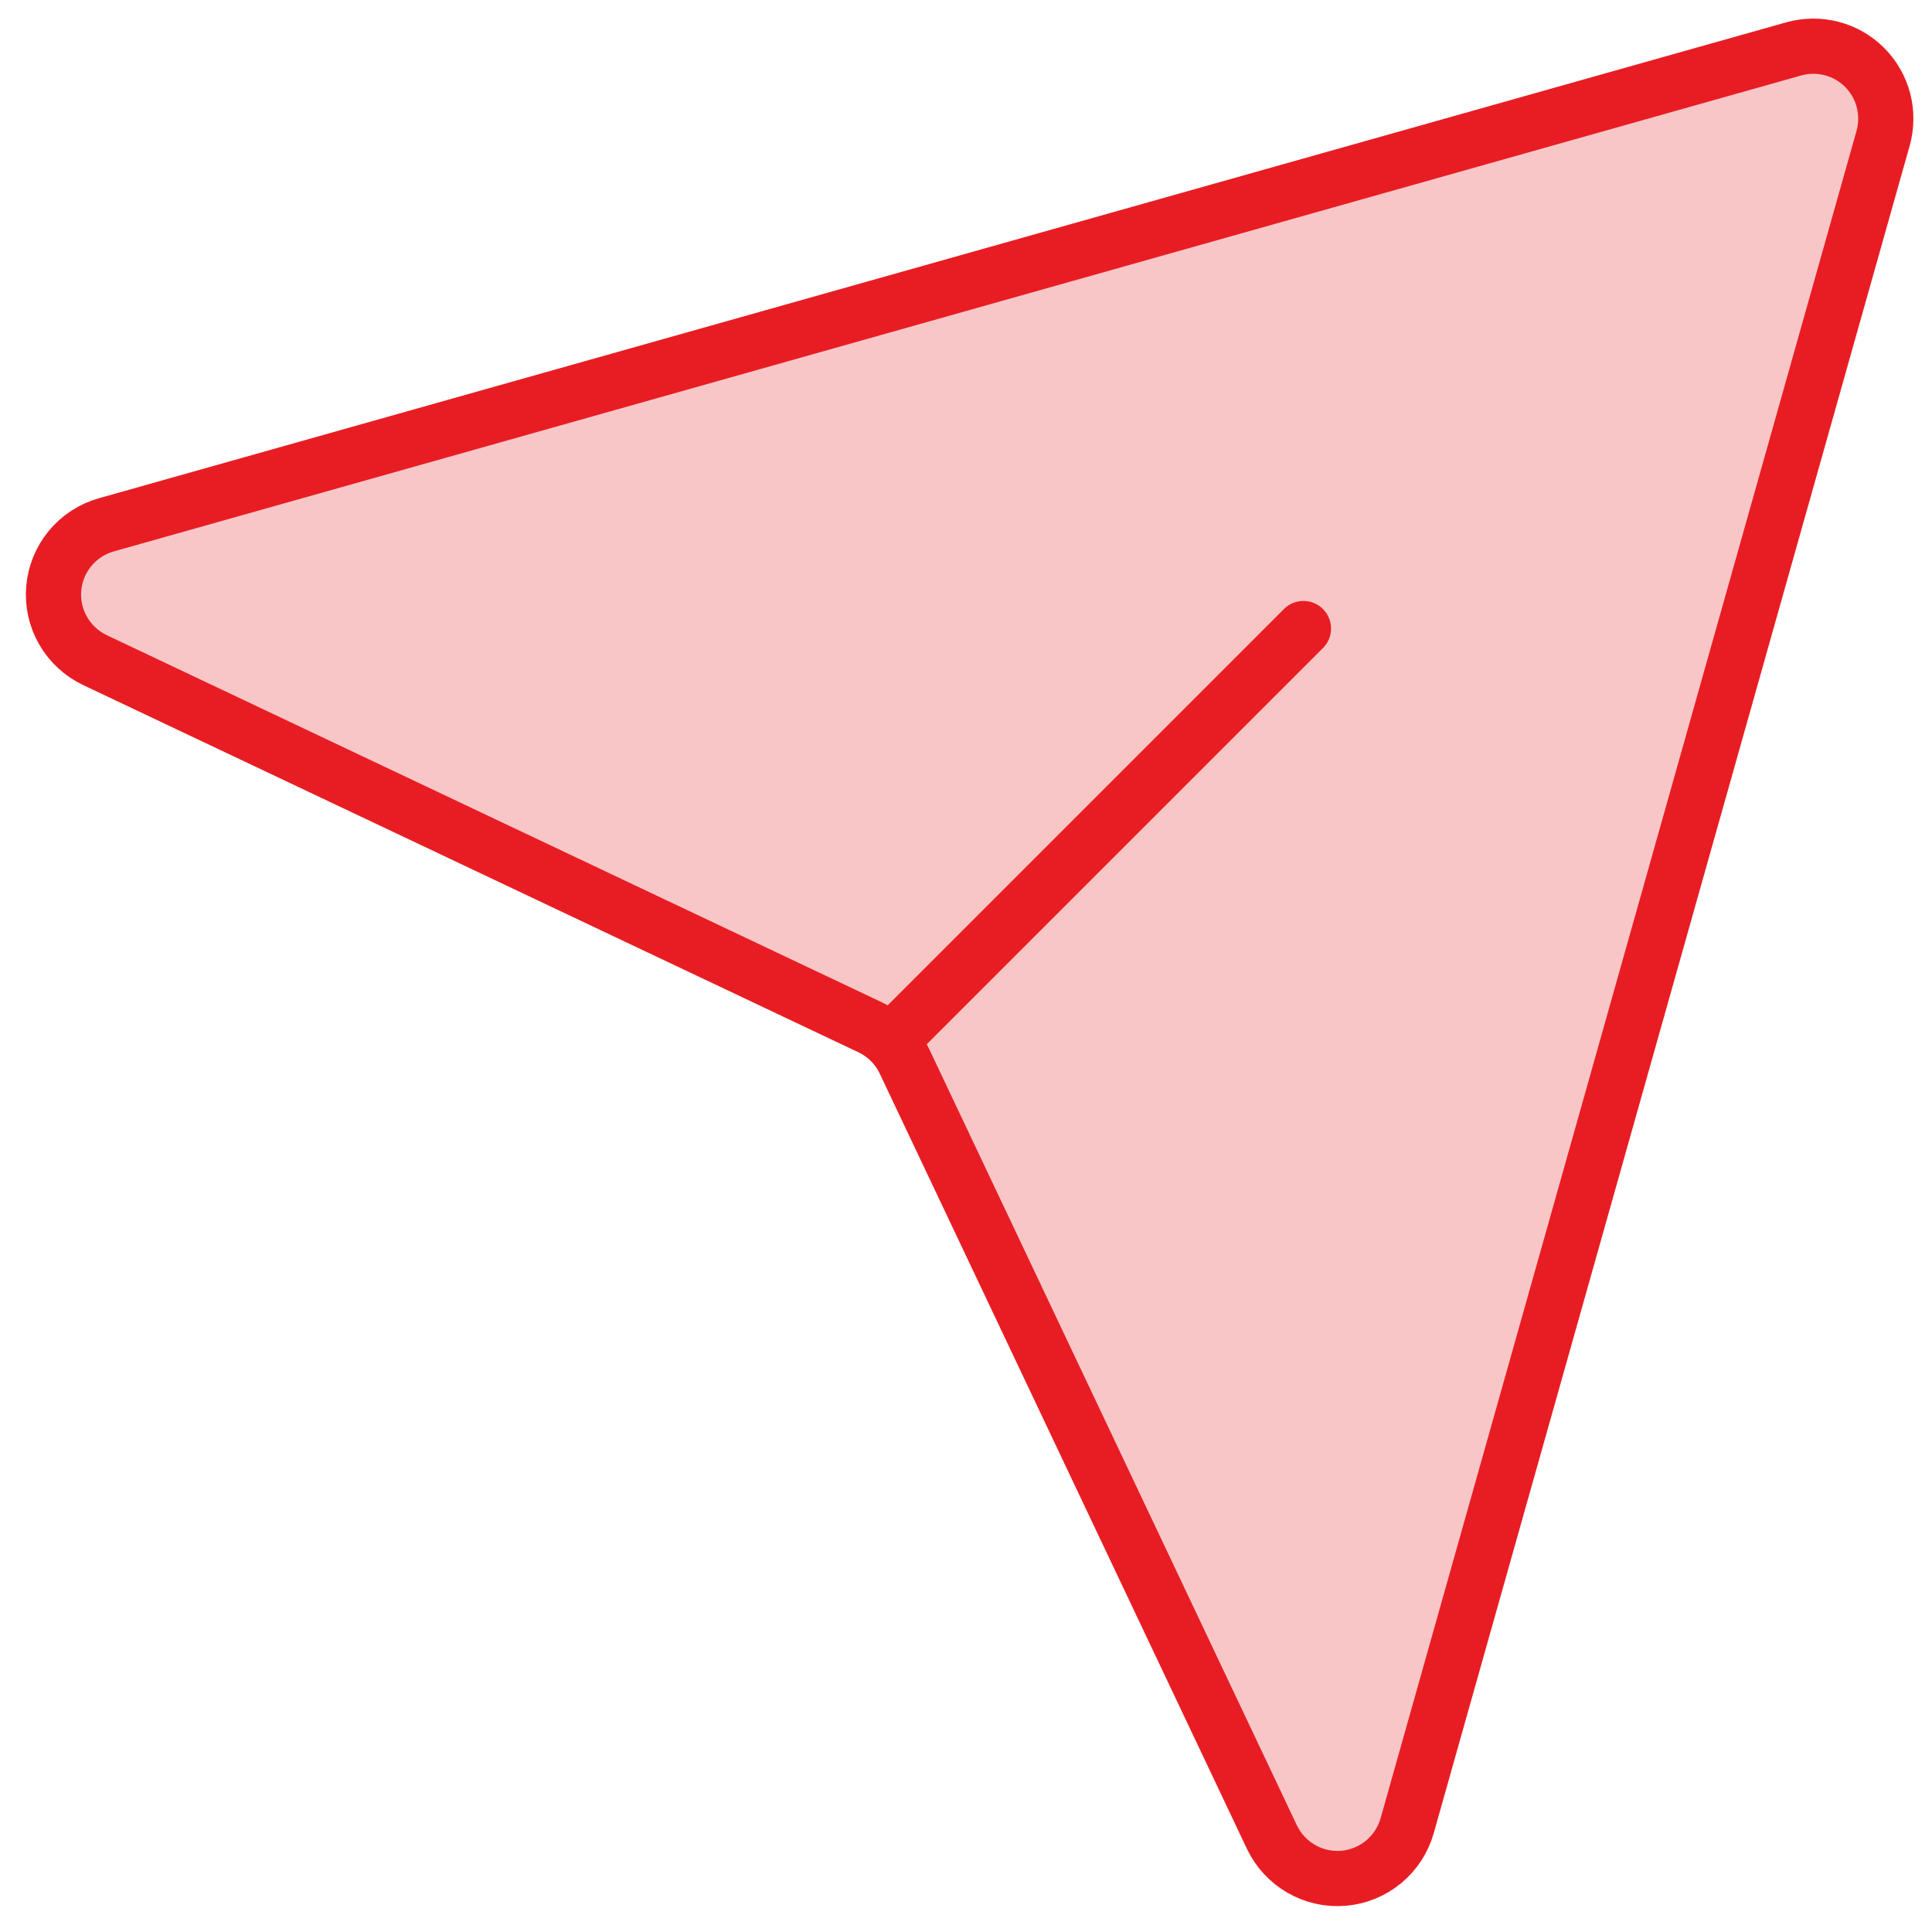
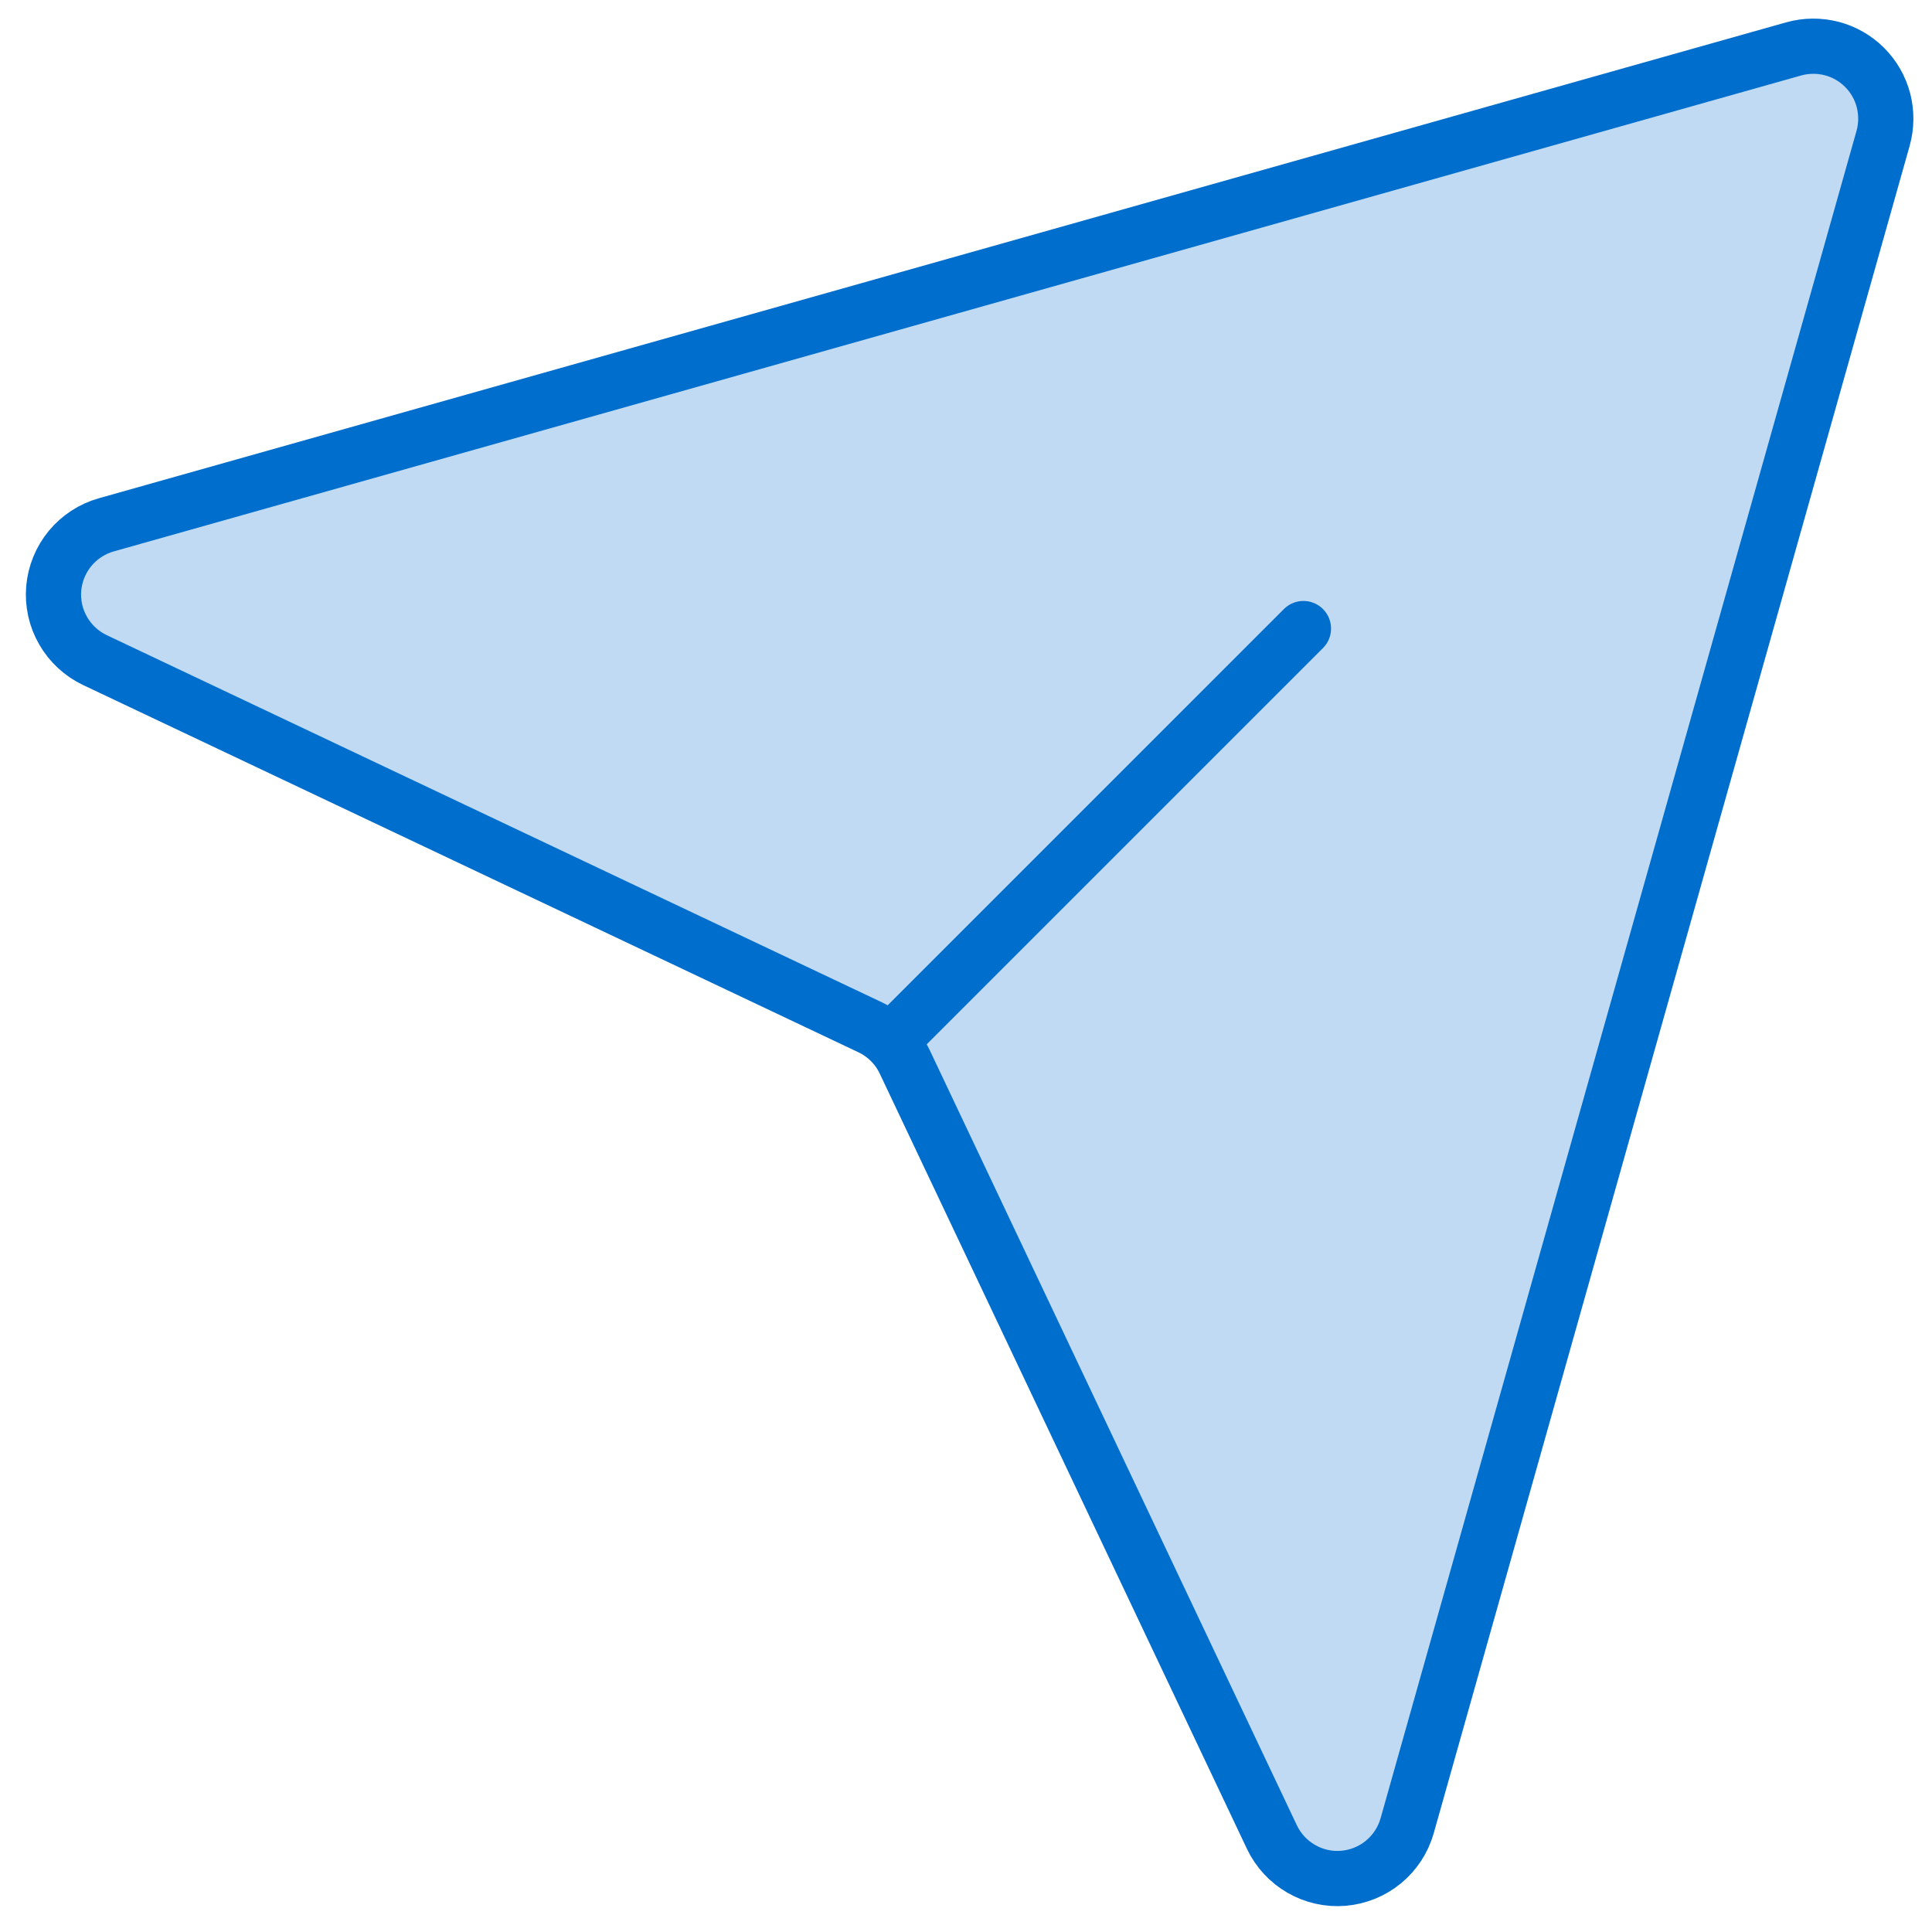
<svg xmlns="http://www.w3.org/2000/svg" width="35" height="35" viewBox="0 0 35 35" fill="none">
-   <path d="M32.494 0.886L1.925 9.508C1.668 9.581 1.439 9.73 1.269 9.936C1.099 10.142 0.996 10.396 0.973 10.662C0.951 10.928 1.01 11.195 1.144 11.426C1.277 11.658 1.478 11.843 1.719 11.958L15.765 18.611C16.039 18.741 16.259 18.961 16.389 19.235L23.042 33.281C23.157 33.522 23.342 33.723 23.574 33.856C23.805 33.99 24.072 34.049 24.338 34.027C24.605 34.004 24.858 33.901 25.064 33.731C25.27 33.561 25.419 33.332 25.492 33.075L34.114 2.506C34.177 2.281 34.179 2.044 34.121 1.818C34.062 1.592 33.944 1.386 33.779 1.221C33.614 1.056 33.408 0.938 33.182 0.879C32.956 0.821 32.719 0.823 32.494 0.886Z" fill="#E81D23" fill-opacity="0.25" />
-   <path d="M16.189 18.811L23.613 11.387M32.494 0.886L1.925 9.508C1.668 9.581 1.439 9.73 1.269 9.936C1.099 10.142 0.996 10.396 0.973 10.662C0.951 10.928 1.01 11.195 1.144 11.426C1.277 11.658 1.478 11.843 1.719 11.958L15.765 18.611C16.039 18.741 16.259 18.961 16.389 19.235L23.042 33.281C23.157 33.522 23.342 33.723 23.574 33.856C23.805 33.99 24.072 34.049 24.338 34.027C24.605 34.004 24.858 33.901 25.064 33.731C25.27 33.561 25.419 33.332 25.492 33.075L34.114 2.506C34.177 2.281 34.179 2.044 34.121 1.818C34.062 1.592 33.944 1.386 33.779 1.221C33.614 1.056 33.408 0.938 33.182 0.879C32.956 0.821 32.719 0.823 32.494 0.886Z" stroke="#E81D23" stroke-linecap="round" stroke-linejoin="round" />
+   <path d="M32.494 0.886L1.925 9.508C1.668 9.581 1.439 9.73 1.269 9.936C1.099 10.142 0.996 10.396 0.973 10.662C0.951 10.928 1.01 11.195 1.144 11.426C1.277 11.658 1.478 11.843 1.719 11.958L15.765 18.611C16.039 18.741 16.259 18.961 16.389 19.235L23.042 33.281C23.157 33.522 23.342 33.723 23.574 33.856C23.805 33.99 24.072 34.049 24.338 34.027C24.605 34.004 24.858 33.901 25.064 33.731C25.27 33.561 25.419 33.332 25.492 33.075L34.114 2.506C34.177 2.281 34.179 2.044 34.121 1.818C34.062 1.592 33.944 1.386 33.779 1.221C33.614 1.056 33.408 0.938 33.182 0.879C32.956 0.821 32.719 0.823 32.494 0.886Z" fill="#006ECD" fill-opacity="0.25" />
+   <path d="M16.189 18.811L23.613 11.387M32.494 0.886L1.925 9.508C1.668 9.581 1.439 9.73 1.269 9.936C1.099 10.142 0.996 10.396 0.973 10.662C0.951 10.928 1.01 11.195 1.144 11.426C1.277 11.658 1.478 11.843 1.719 11.958L15.765 18.611C16.039 18.741 16.259 18.961 16.389 19.235L23.042 33.281C23.157 33.522 23.342 33.723 23.574 33.856C23.805 33.99 24.072 34.049 24.338 34.027C24.605 34.004 24.858 33.901 25.064 33.731C25.27 33.561 25.419 33.332 25.492 33.075L34.114 2.506C34.177 2.281 34.179 2.044 34.121 1.818C34.062 1.592 33.944 1.386 33.779 1.221C33.614 1.056 33.408 0.938 33.182 0.879C32.956 0.821 32.719 0.823 32.494 0.886Z" stroke="#006ECD" stroke-linecap="round" stroke-linejoin="round" />
</svg>
